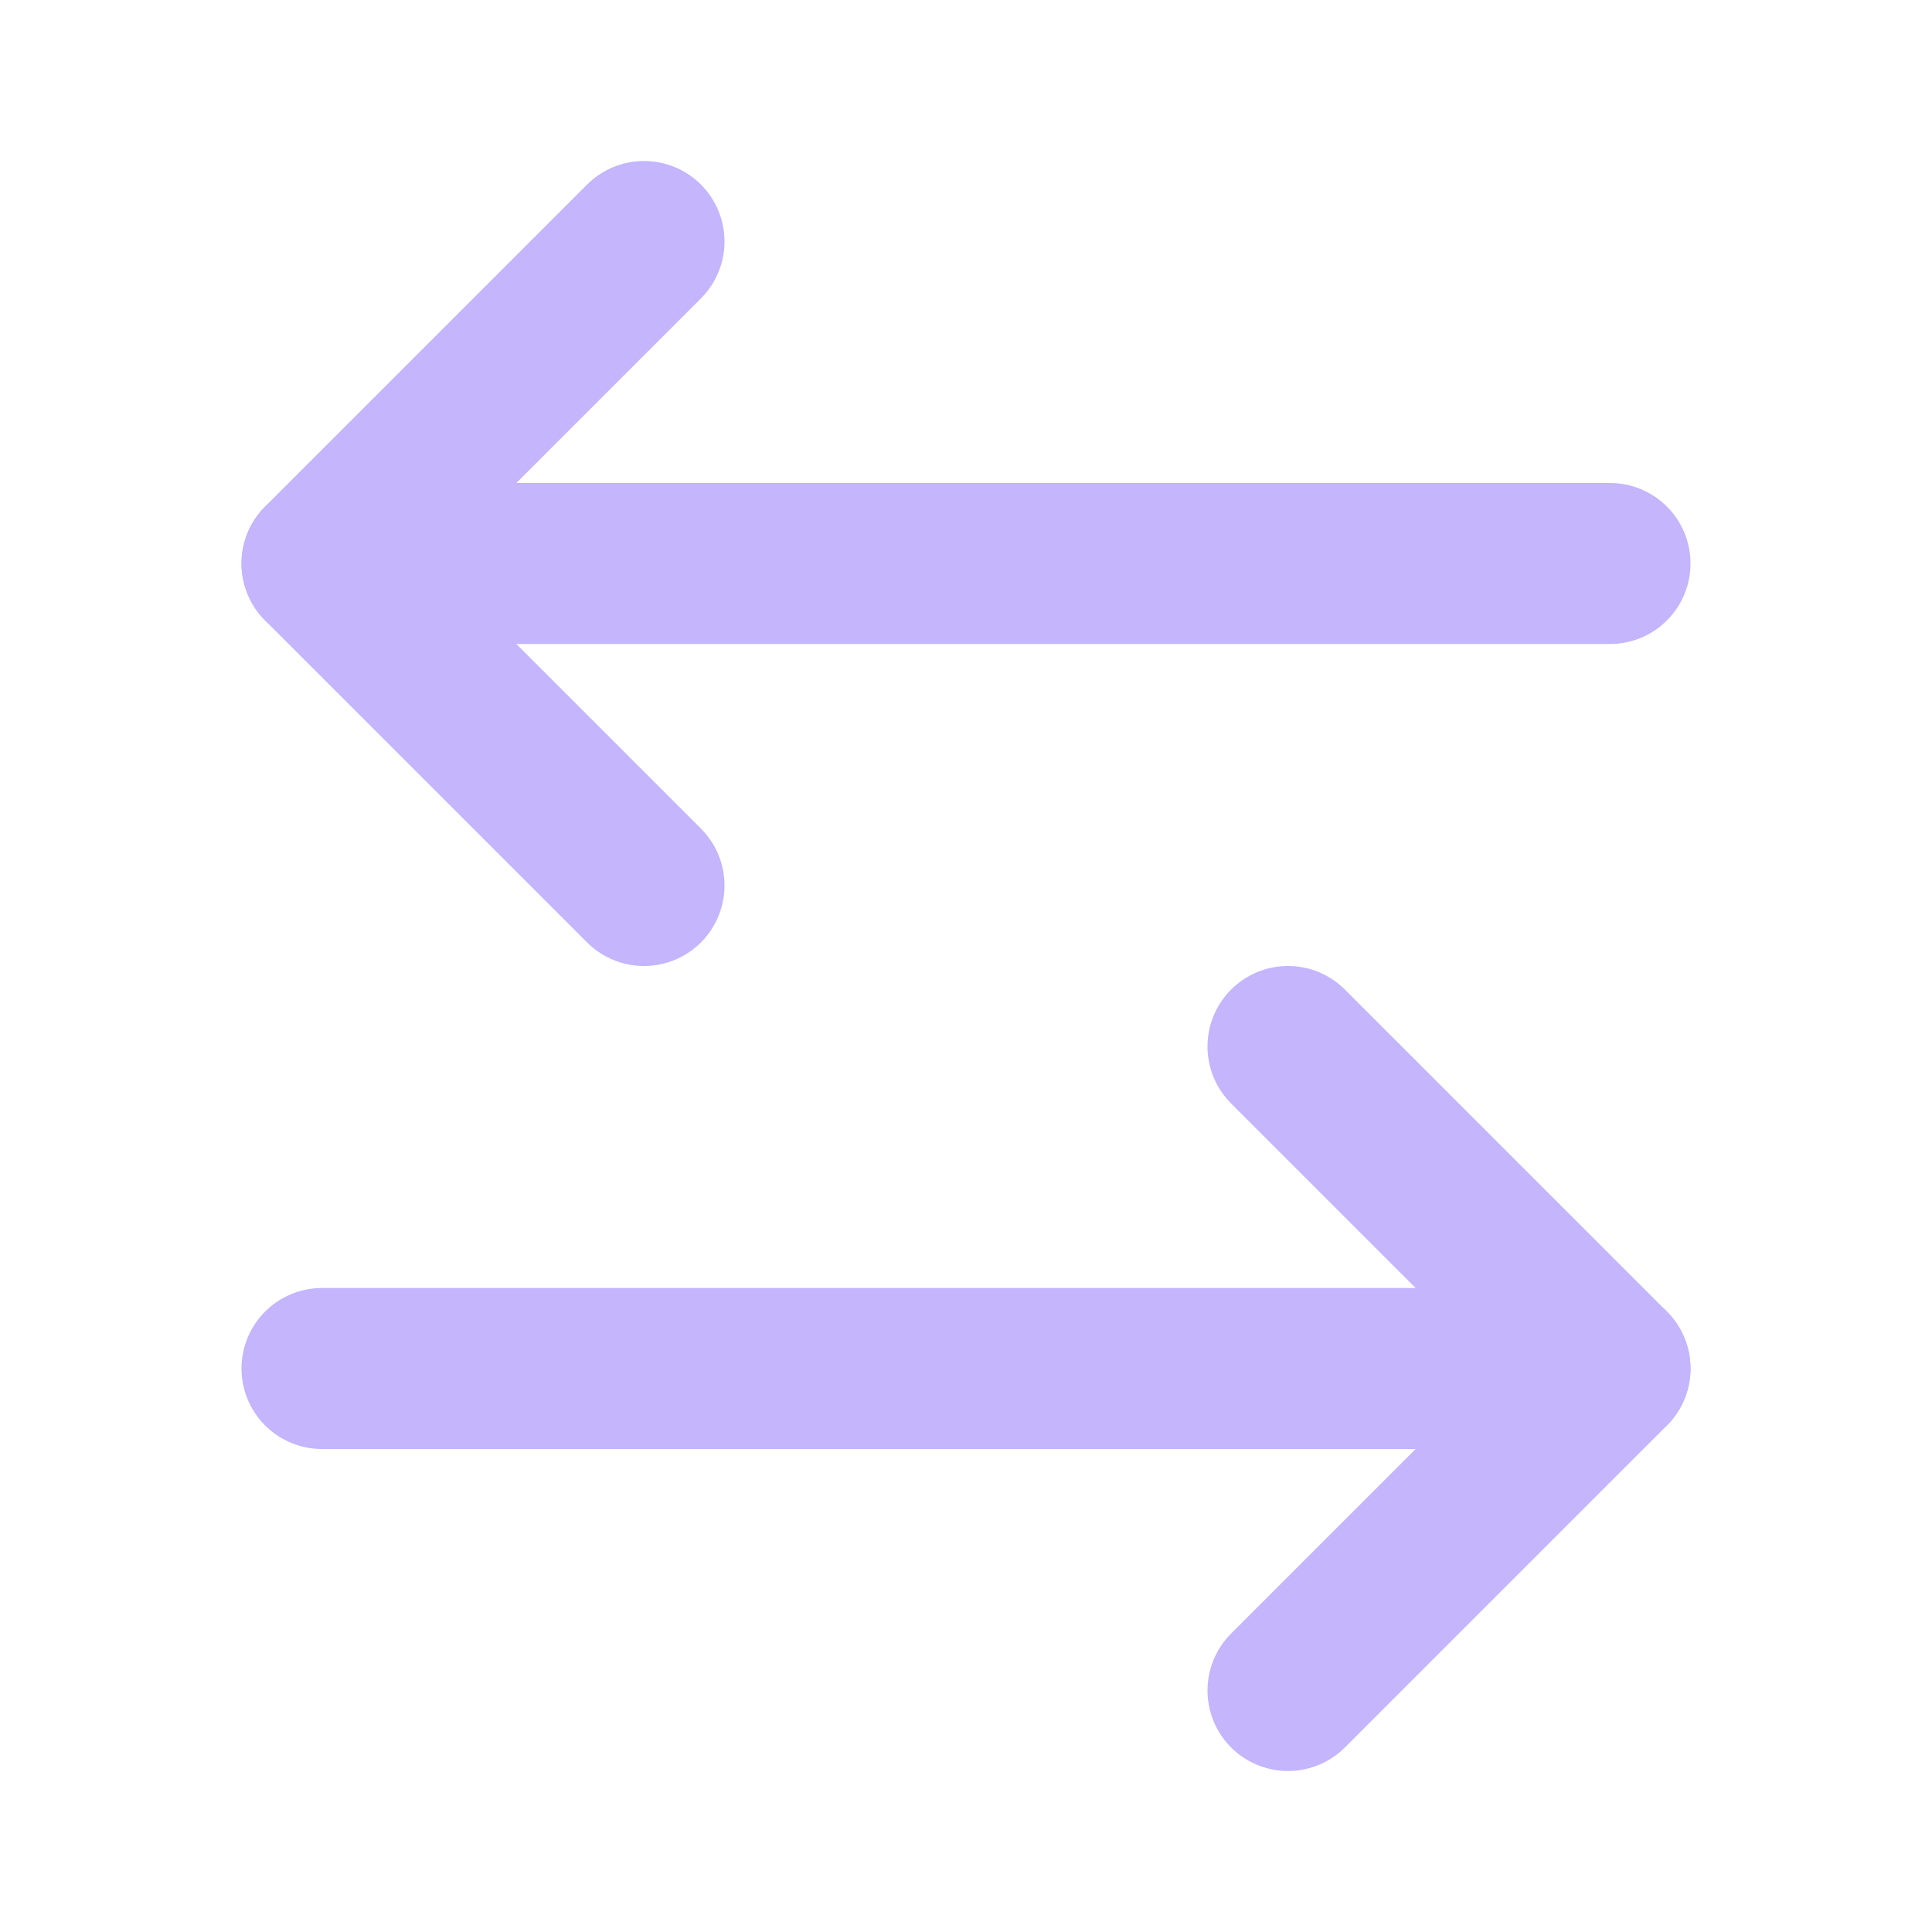
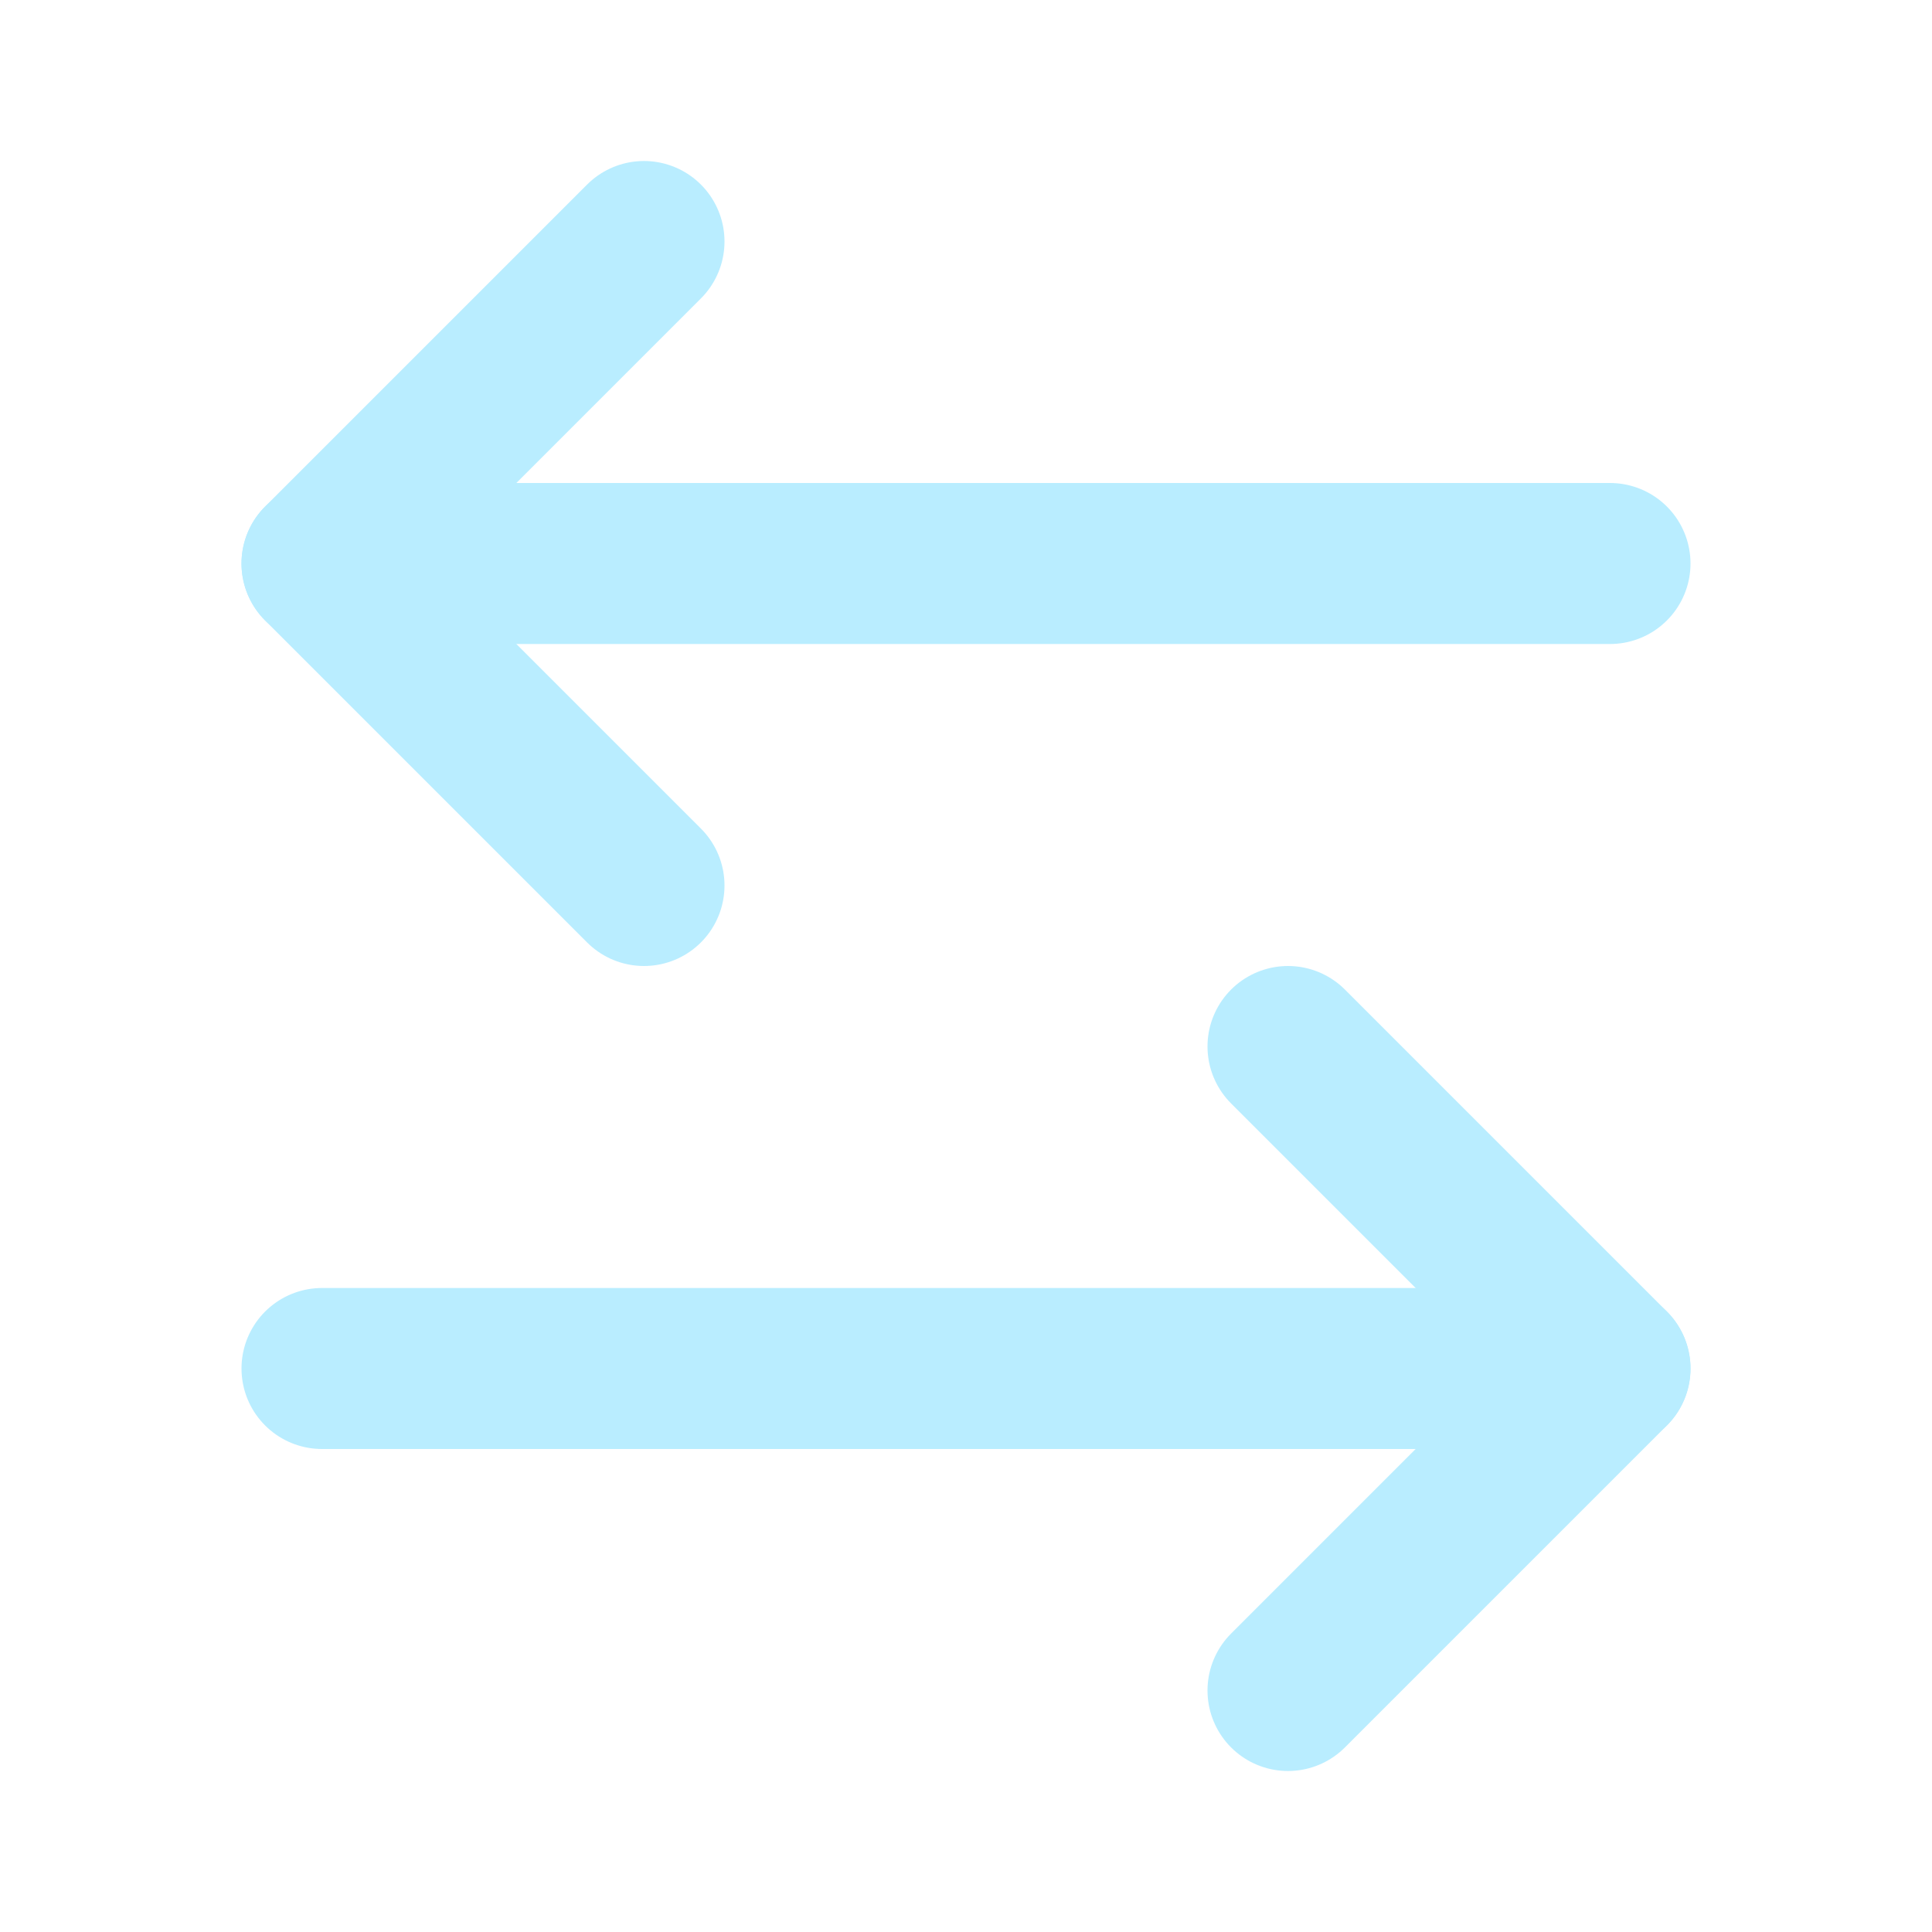
- <svg xmlns="http://www.w3.org/2000/svg" width="24" height="24" viewBox="0 0 24 24" fill="none" stroke="#C4B5FD" stroke-width="2" stroke-linecap="round" stroke-linejoin="round" class="lucide lucide-arrow-left-right preview-icon">
+ <svg xmlns="http://www.w3.org/2000/svg" width="24" height="24" viewBox="0 0 24 24" fill="none" stroke="#B9EDFF" stroke-width="2" stroke-linecap="round" stroke-linejoin="round" class="lucide lucide-arrow-left-right preview-icon">
  <path d="M8 3 4 7l4 4" />
  <path d="M4 7h16" />
  <path d="m16 21 4-4-4-4" />
  <path d="M20 17H4" />
</svg>
